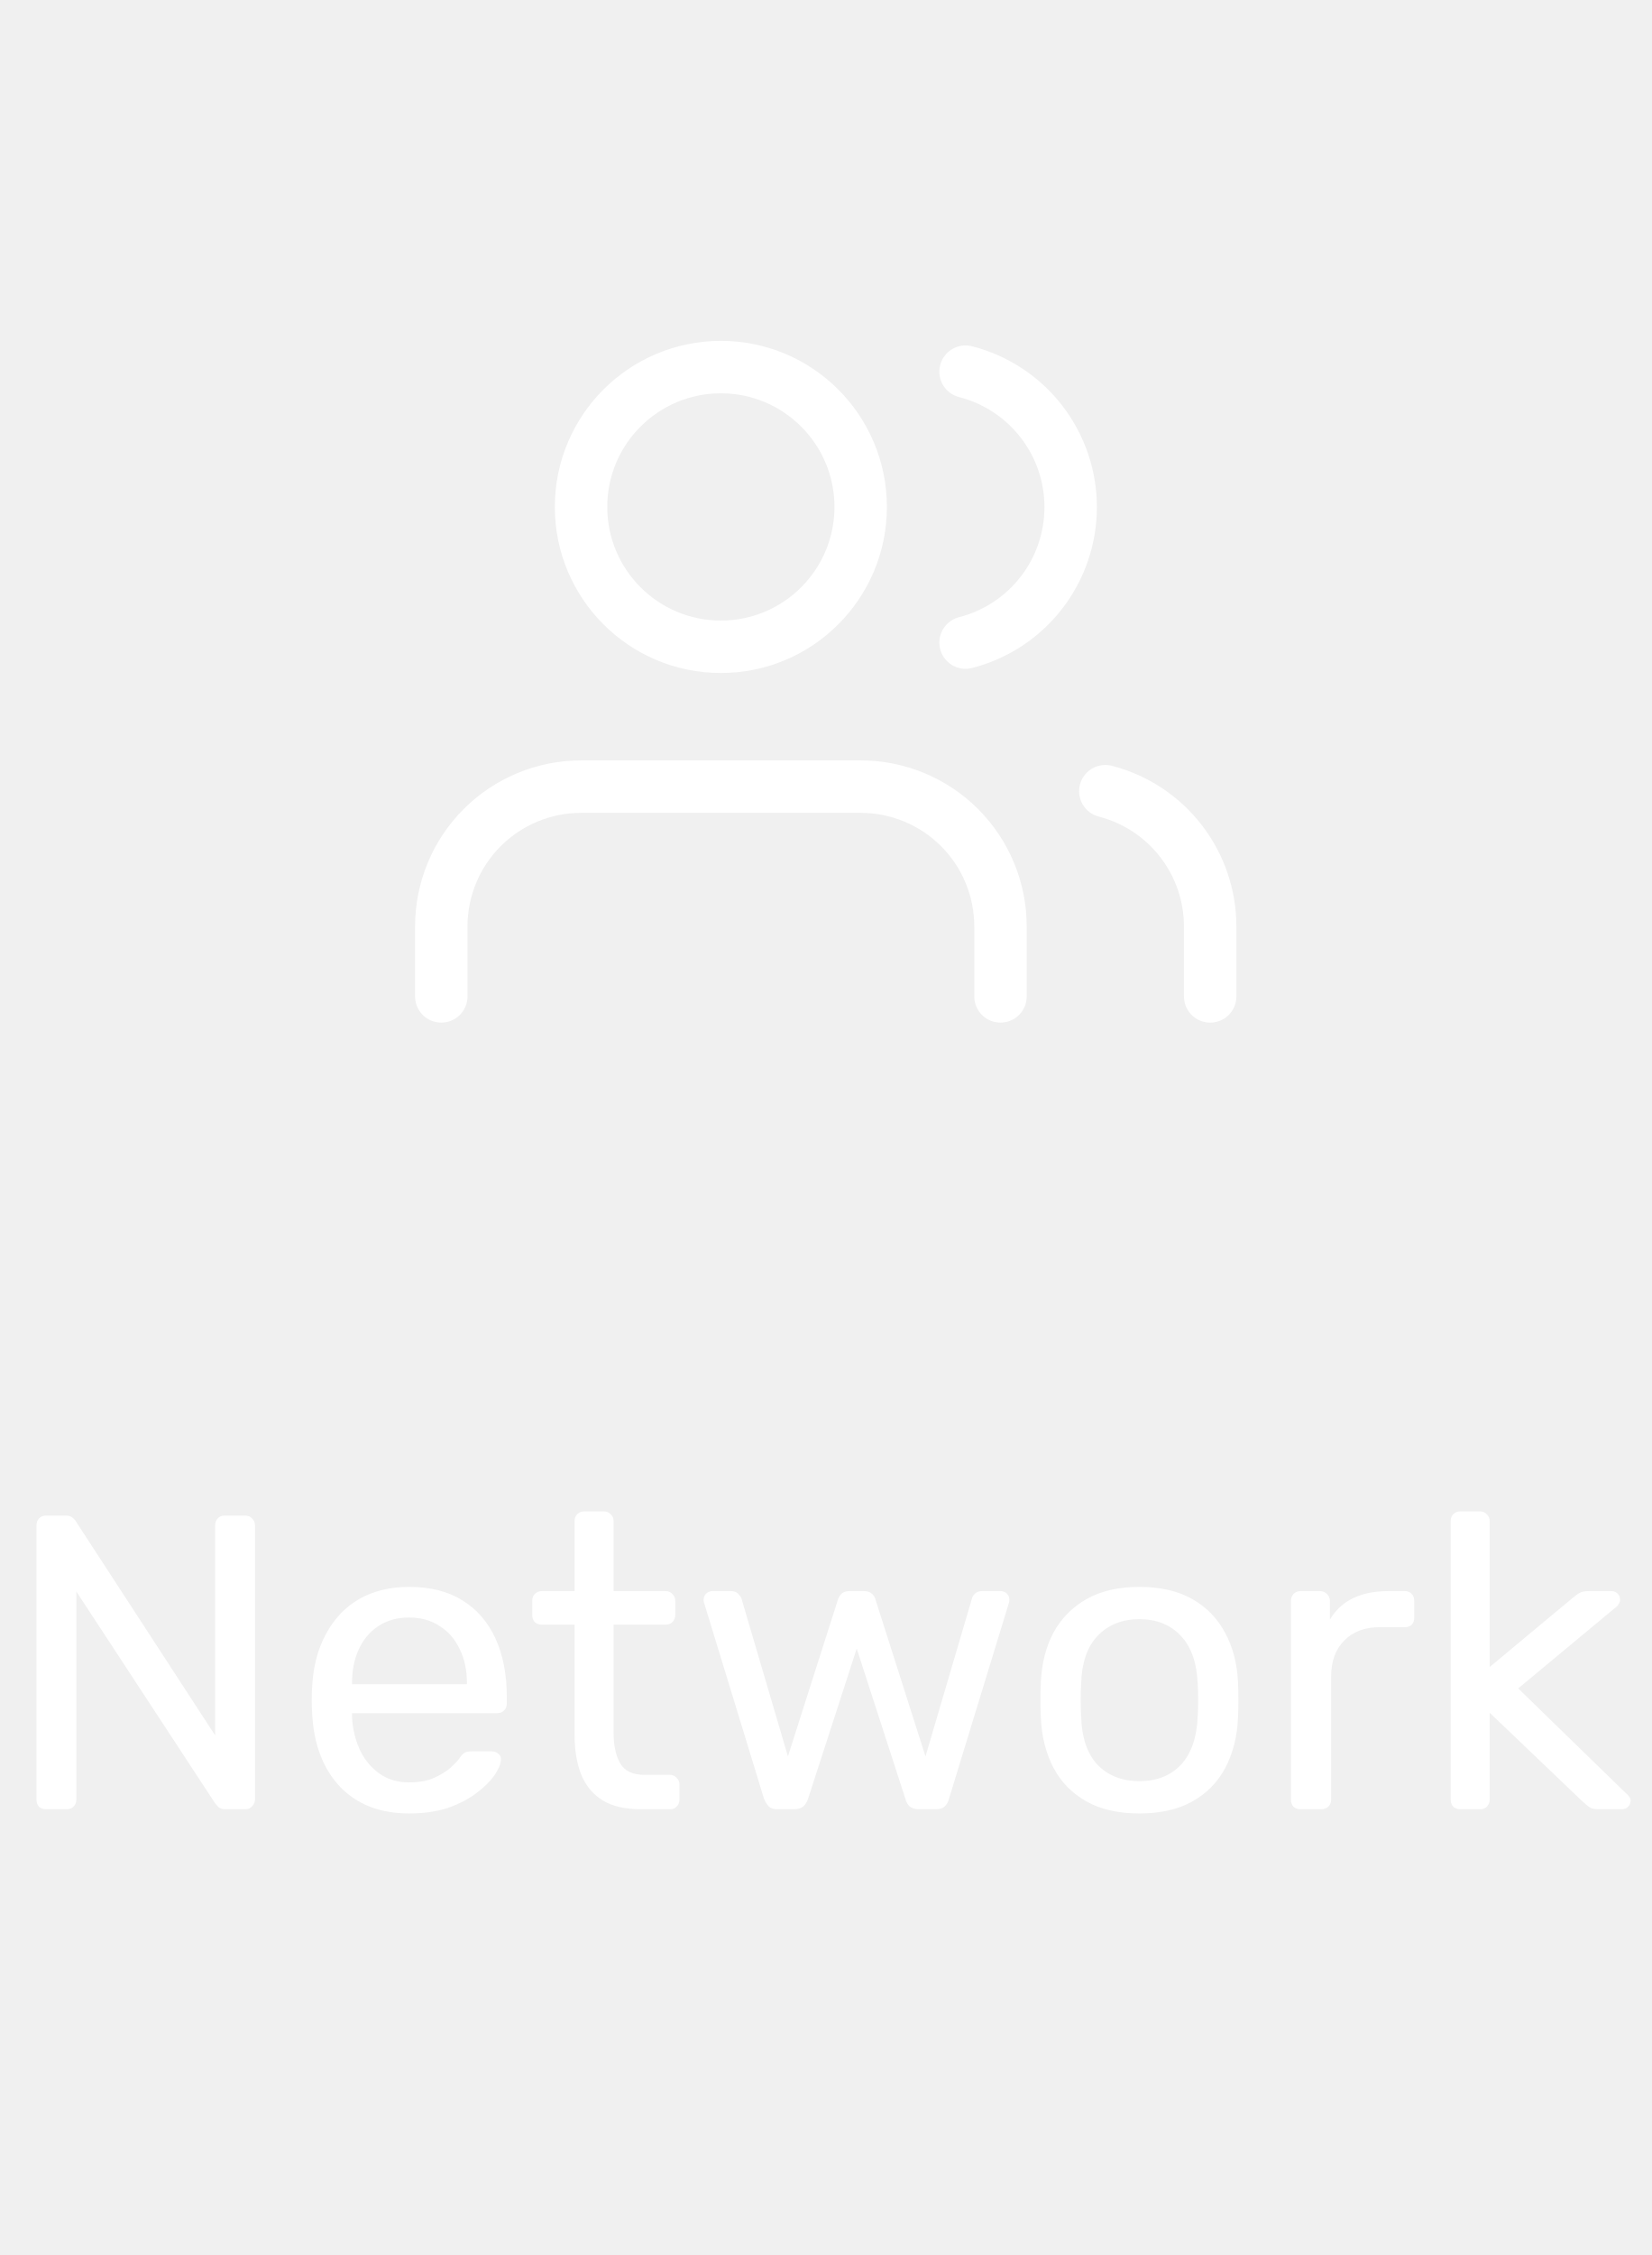
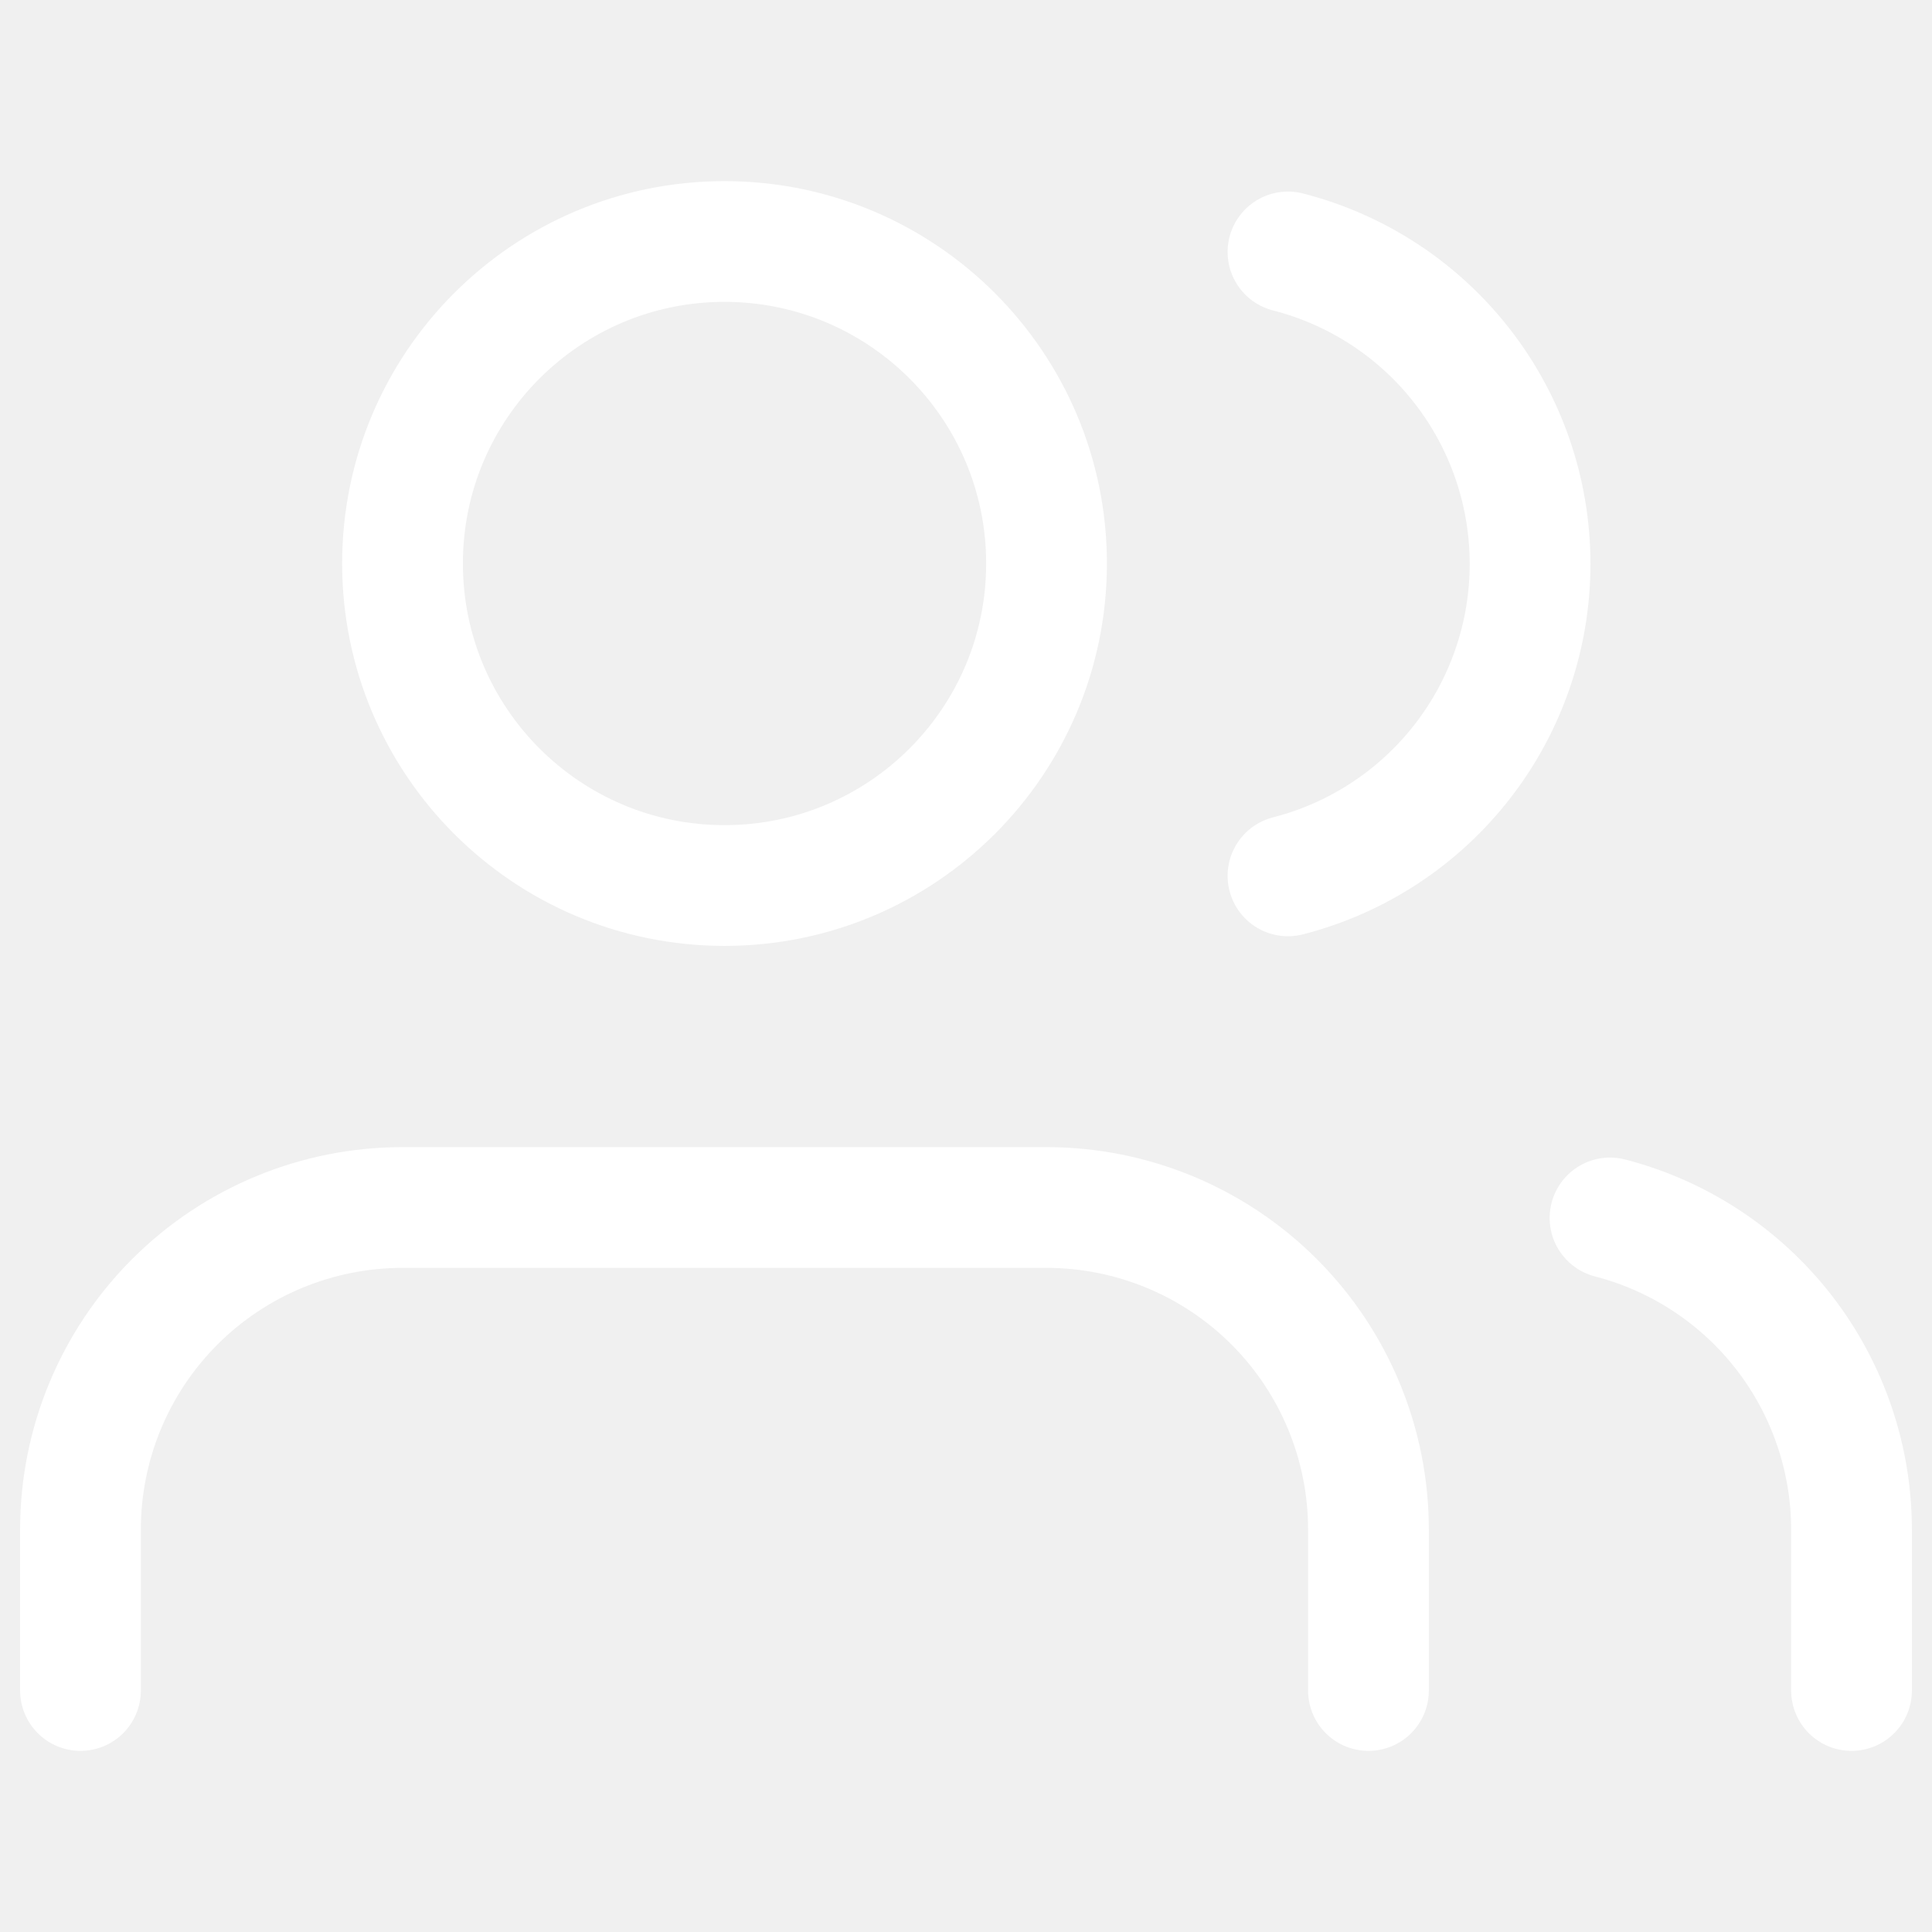
- <svg xmlns="http://www.w3.org/2000/svg" width="63" height="86" viewBox="0 0 63 86" fill="none">
-   <g clip-path="url(#clip0_2_26568)">
-     <path d="M38.167 38V35.333C38.167 33.919 37.605 32.562 36.605 31.562C35.605 30.562 34.248 30 32.834 30H22.167C20.752 30 19.396 30.562 18.396 31.562C17.395 32.562 16.834 33.919 16.834 35.333V38" stroke="white" stroke-width="2" stroke-linecap="round" stroke-linejoin="round" />
-     <path d="M27.5 24.667C30.445 24.667 32.833 22.279 32.833 19.333C32.833 16.388 30.445 14 27.5 14C24.554 14 22.166 16.388 22.166 19.333C22.166 22.279 24.554 24.667 27.5 24.667Z" stroke="white" stroke-width="2" stroke-linecap="round" stroke-linejoin="round" />
-     <path d="M46.166 38.001V35.334C46.166 34.152 45.772 33.004 45.048 32.07C44.324 31.136 43.311 30.469 42.166 30.174" stroke="white" stroke-width="2" stroke-linecap="round" stroke-linejoin="round" />
-     <path d="M36.834 14.174C37.981 14.468 38.998 15.135 39.724 16.07C40.45 17.006 40.844 18.156 40.844 19.34C40.844 20.525 40.45 21.675 39.724 22.611C38.998 23.546 37.981 24.213 36.834 24.507" stroke="white" stroke-width="2" stroke-linecap="round" stroke-linejoin="round" />
+ <svg xmlns="http://www.w3.org/2000/svg" width="32" height="32" viewBox="0 0 32 32" fill="none">
+   <g clip-path="url(#clip0_77_2465)">
+     <path d="M22.666 28V25.333C22.666 23.919 22.104 22.562 21.104 21.562C20.104 20.562 18.747 20 17.333 20H6.666C5.252 20 3.895 20.562 2.895 21.562C1.895 22.562 1.333 23.919 1.333 25.333V28" stroke="white" stroke-width="2" stroke-linecap="round" stroke-linejoin="round" />
+     <path d="M12 14.667C14.946 14.667 17.334 12.279 17.334 9.333C17.334 6.388 14.946 4 12 4C9.055 4 6.667 6.388 6.667 9.333C6.667 12.279 9.055 14.667 12 14.667Z" stroke="white" stroke-width="2" stroke-linecap="round" stroke-linejoin="round" />
+     <path d="M30.667 28V25.333C30.666 24.152 30.273 23.004 29.549 22.07C28.825 21.136 27.811 20.469 26.667 20.173" stroke="white" stroke-width="2" stroke-linecap="round" stroke-linejoin="round" />
+     <path d="M21.333 4.173C22.48 4.467 23.497 5.134 24.223 6.07C24.949 7.005 25.343 8.156 25.343 9.34C25.343 10.524 24.949 11.675 24.223 12.61C23.497 13.546 22.48 14.213 21.333 14.507" stroke="white" stroke-width="2" stroke-linecap="round" stroke-linejoin="round" />
  </g>
-   <path d="M1.76 69C1.643 69 1.552 68.968 1.488 68.904C1.424 68.829 1.392 68.739 1.392 68.632V58.184C1.392 58.067 1.424 57.976 1.488 57.912C1.552 57.837 1.643 57.8 1.76 57.8H2.496C2.624 57.8 2.72 57.832 2.784 57.896C2.848 57.949 2.885 57.992 2.896 58.024L8.208 66.184V58.184C8.208 58.067 8.24 57.976 8.304 57.912C8.368 57.837 8.459 57.8 8.576 57.8H9.344C9.461 57.8 9.552 57.837 9.616 57.912C9.691 57.976 9.728 58.067 9.728 58.184V68.616C9.728 68.723 9.691 68.813 9.616 68.888C9.552 68.963 9.467 69 9.36 69H8.592C8.475 69 8.384 68.968 8.32 68.904C8.267 68.84 8.229 68.797 8.208 68.776L2.912 60.696V68.632C2.912 68.739 2.875 68.829 2.8 68.904C2.736 68.968 2.645 69 2.528 69H1.76ZM15.605 69.16C14.507 69.16 13.632 68.824 12.981 68.152C12.331 67.469 11.973 66.541 11.909 65.368C11.899 65.229 11.893 65.053 11.893 64.84C11.893 64.616 11.899 64.435 11.909 64.296C11.952 63.539 12.128 62.877 12.437 62.312C12.747 61.736 13.168 61.293 13.701 60.984C14.245 60.675 14.88 60.52 15.605 60.52C16.416 60.52 17.093 60.691 17.637 61.032C18.192 61.373 18.613 61.859 18.901 62.488C19.189 63.117 19.333 63.853 19.333 64.696V64.968C19.333 65.085 19.296 65.176 19.221 65.24C19.157 65.304 19.072 65.336 18.965 65.336H13.429C13.429 65.347 13.429 65.368 13.429 65.4C13.429 65.432 13.429 65.459 13.429 65.48C13.451 65.917 13.547 66.328 13.717 66.712C13.888 67.085 14.133 67.389 14.453 67.624C14.773 67.859 15.157 67.976 15.605 67.976C15.989 67.976 16.309 67.917 16.565 67.8C16.821 67.683 17.029 67.555 17.189 67.416C17.349 67.267 17.456 67.155 17.509 67.08C17.605 66.941 17.68 66.861 17.733 66.84C17.787 66.808 17.872 66.792 17.989 66.792H18.757C18.864 66.792 18.949 66.824 19.013 66.888C19.088 66.941 19.12 67.021 19.109 67.128C19.099 67.288 19.013 67.485 18.853 67.72C18.693 67.944 18.464 68.168 18.165 68.392C17.867 68.616 17.504 68.803 17.077 68.952C16.651 69.091 16.16 69.16 15.605 69.16ZM13.429 64.232H17.813V64.184C17.813 63.704 17.723 63.277 17.541 62.904C17.371 62.531 17.12 62.237 16.789 62.024C16.459 61.8 16.064 61.688 15.605 61.688C15.147 61.688 14.752 61.8 14.421 62.024C14.101 62.237 13.856 62.531 13.685 62.904C13.515 63.277 13.429 63.704 13.429 64.184V64.232ZM24.448 69C23.85 69 23.365 68.888 22.992 68.664C22.618 68.429 22.346 68.104 22.176 67.688C22.005 67.261 21.92 66.76 21.92 66.184V61.96H20.672C20.565 61.96 20.474 61.928 20.4 61.864C20.336 61.789 20.304 61.699 20.304 61.592V61.048C20.304 60.941 20.336 60.856 20.4 60.792C20.474 60.717 20.565 60.68 20.672 60.68H21.92V58.008C21.92 57.901 21.952 57.816 22.016 57.752C22.09 57.677 22.181 57.64 22.288 57.64H23.04C23.146 57.64 23.232 57.677 23.296 57.752C23.37 57.816 23.408 57.901 23.408 58.008V60.68H25.392C25.498 60.68 25.584 60.717 25.648 60.792C25.722 60.856 25.76 60.941 25.76 61.048V61.592C25.76 61.699 25.722 61.789 25.648 61.864C25.584 61.928 25.498 61.96 25.392 61.96H23.408V66.072C23.408 66.573 23.493 66.968 23.664 67.256C23.834 67.544 24.138 67.688 24.576 67.688H25.552C25.658 67.688 25.744 67.725 25.808 67.8C25.882 67.864 25.92 67.949 25.92 68.056V68.632C25.92 68.739 25.882 68.829 25.808 68.904C25.744 68.968 25.658 69 25.552 69H24.448ZM29.658 69C29.519 69 29.412 68.968 29.338 68.904C29.263 68.829 29.199 68.728 29.146 68.6L26.874 61.176C26.852 61.123 26.842 61.069 26.842 61.016C26.842 60.92 26.874 60.84 26.938 60.776C27.012 60.712 27.092 60.68 27.178 60.68H27.882C27.999 60.68 28.09 60.712 28.154 60.776C28.218 60.84 28.26 60.899 28.282 60.952L30.058 66.984L31.962 61.016C31.983 60.941 32.026 60.867 32.09 60.792C32.164 60.717 32.271 60.68 32.41 60.68H32.954C33.092 60.68 33.199 60.717 33.274 60.792C33.348 60.867 33.391 60.941 33.402 61.016L35.306 66.984L37.082 60.952C37.092 60.899 37.13 60.84 37.194 60.776C37.258 60.712 37.348 60.68 37.466 60.68H38.17C38.266 60.68 38.346 60.712 38.41 60.776C38.474 60.84 38.506 60.92 38.506 61.016C38.506 61.069 38.495 61.123 38.474 61.176L36.202 68.6C36.17 68.728 36.111 68.829 36.026 68.904C35.951 68.968 35.839 69 35.69 69H35.066C34.927 69 34.81 68.968 34.714 68.904C34.628 68.829 34.57 68.728 34.538 68.6L32.682 62.872L30.826 68.6C30.783 68.728 30.719 68.829 30.634 68.904C30.548 68.968 30.431 69 30.282 69H29.658ZM43.467 69.16C42.656 69.16 41.979 69.005 41.435 68.696C40.891 68.387 40.475 67.96 40.187 67.416C39.899 66.861 39.739 66.232 39.707 65.528C39.696 65.347 39.691 65.117 39.691 64.84C39.691 64.552 39.696 64.323 39.707 64.152C39.739 63.437 39.899 62.808 40.187 62.264C40.486 61.72 40.907 61.293 41.451 60.984C41.995 60.675 42.667 60.52 43.467 60.52C44.267 60.52 44.939 60.675 45.483 60.984C46.027 61.293 46.443 61.72 46.731 62.264C47.03 62.808 47.195 63.437 47.227 64.152C47.238 64.323 47.243 64.552 47.243 64.84C47.243 65.117 47.238 65.347 47.227 65.528C47.195 66.232 47.035 66.861 46.747 67.416C46.459 67.96 46.043 68.387 45.499 68.696C44.955 69.005 44.278 69.16 43.467 69.16ZM43.467 67.928C44.128 67.928 44.656 67.72 45.051 67.304C45.446 66.877 45.659 66.259 45.691 65.448C45.702 65.288 45.707 65.085 45.707 64.84C45.707 64.595 45.702 64.392 45.691 64.232C45.659 63.421 45.446 62.808 45.051 62.392C44.656 61.965 44.128 61.752 43.467 61.752C42.806 61.752 42.272 61.965 41.867 62.392C41.472 62.808 41.264 63.421 41.243 64.232C41.232 64.392 41.227 64.595 41.227 64.84C41.227 65.085 41.232 65.288 41.243 65.448C41.264 66.259 41.472 66.877 41.867 67.304C42.272 67.72 42.806 67.928 43.467 67.928ZM49.614 69C49.508 69 49.417 68.968 49.343 68.904C49.279 68.829 49.246 68.739 49.246 68.632V61.064C49.246 60.957 49.279 60.867 49.343 60.792C49.417 60.717 49.508 60.68 49.614 60.68H50.35C50.457 60.68 50.548 60.717 50.623 60.792C50.697 60.867 50.734 60.957 50.734 61.064V61.768C50.948 61.405 51.241 61.133 51.614 60.952C51.988 60.771 52.436 60.68 52.959 60.68H53.599C53.705 60.68 53.791 60.717 53.855 60.792C53.919 60.856 53.95 60.941 53.95 61.048V61.704C53.95 61.811 53.919 61.896 53.855 61.96C53.791 62.024 53.705 62.056 53.599 62.056H52.639C52.062 62.056 51.609 62.227 51.279 62.568C50.948 62.899 50.782 63.352 50.782 63.928V68.632C50.782 68.739 50.745 68.829 50.67 68.904C50.596 68.968 50.505 69 50.398 69H49.614ZM55.709 69C55.602 69 55.511 68.968 55.437 68.904C55.373 68.829 55.341 68.739 55.341 68.632V58.008C55.341 57.901 55.373 57.816 55.437 57.752C55.511 57.677 55.602 57.64 55.709 57.64H56.461C56.567 57.64 56.653 57.677 56.717 57.752C56.791 57.816 56.829 57.901 56.829 58.008V63.576L59.981 60.952C60.109 60.845 60.205 60.776 60.269 60.744C60.343 60.701 60.461 60.68 60.621 60.68H61.469C61.565 60.68 61.645 60.712 61.709 60.776C61.773 60.84 61.805 60.92 61.805 61.016C61.805 61.059 61.789 61.107 61.757 61.16C61.735 61.213 61.687 61.267 61.613 61.32L57.917 64.392L62.013 68.376C62.141 68.483 62.205 68.579 62.205 68.664C62.205 68.76 62.173 68.84 62.109 68.904C62.045 68.968 61.965 69 61.869 69H61.037C60.877 69 60.759 68.984 60.685 68.952C60.61 68.909 60.514 68.835 60.397 68.728L56.829 65.32V68.632C56.829 68.739 56.791 68.829 56.717 68.904C56.653 68.968 56.567 69 56.461 69H55.709Z" fill="white" />
  <defs>
-     <clipPath id="clip0_2_26568">
-       <rect width="32" height="32" fill="white" transform="translate(15.5 10)" />
+     <clipPath id="clip0_77_2465">
+       <rect width="32" height="32" fill="white" />
    </clipPath>
  </defs>
</svg>
